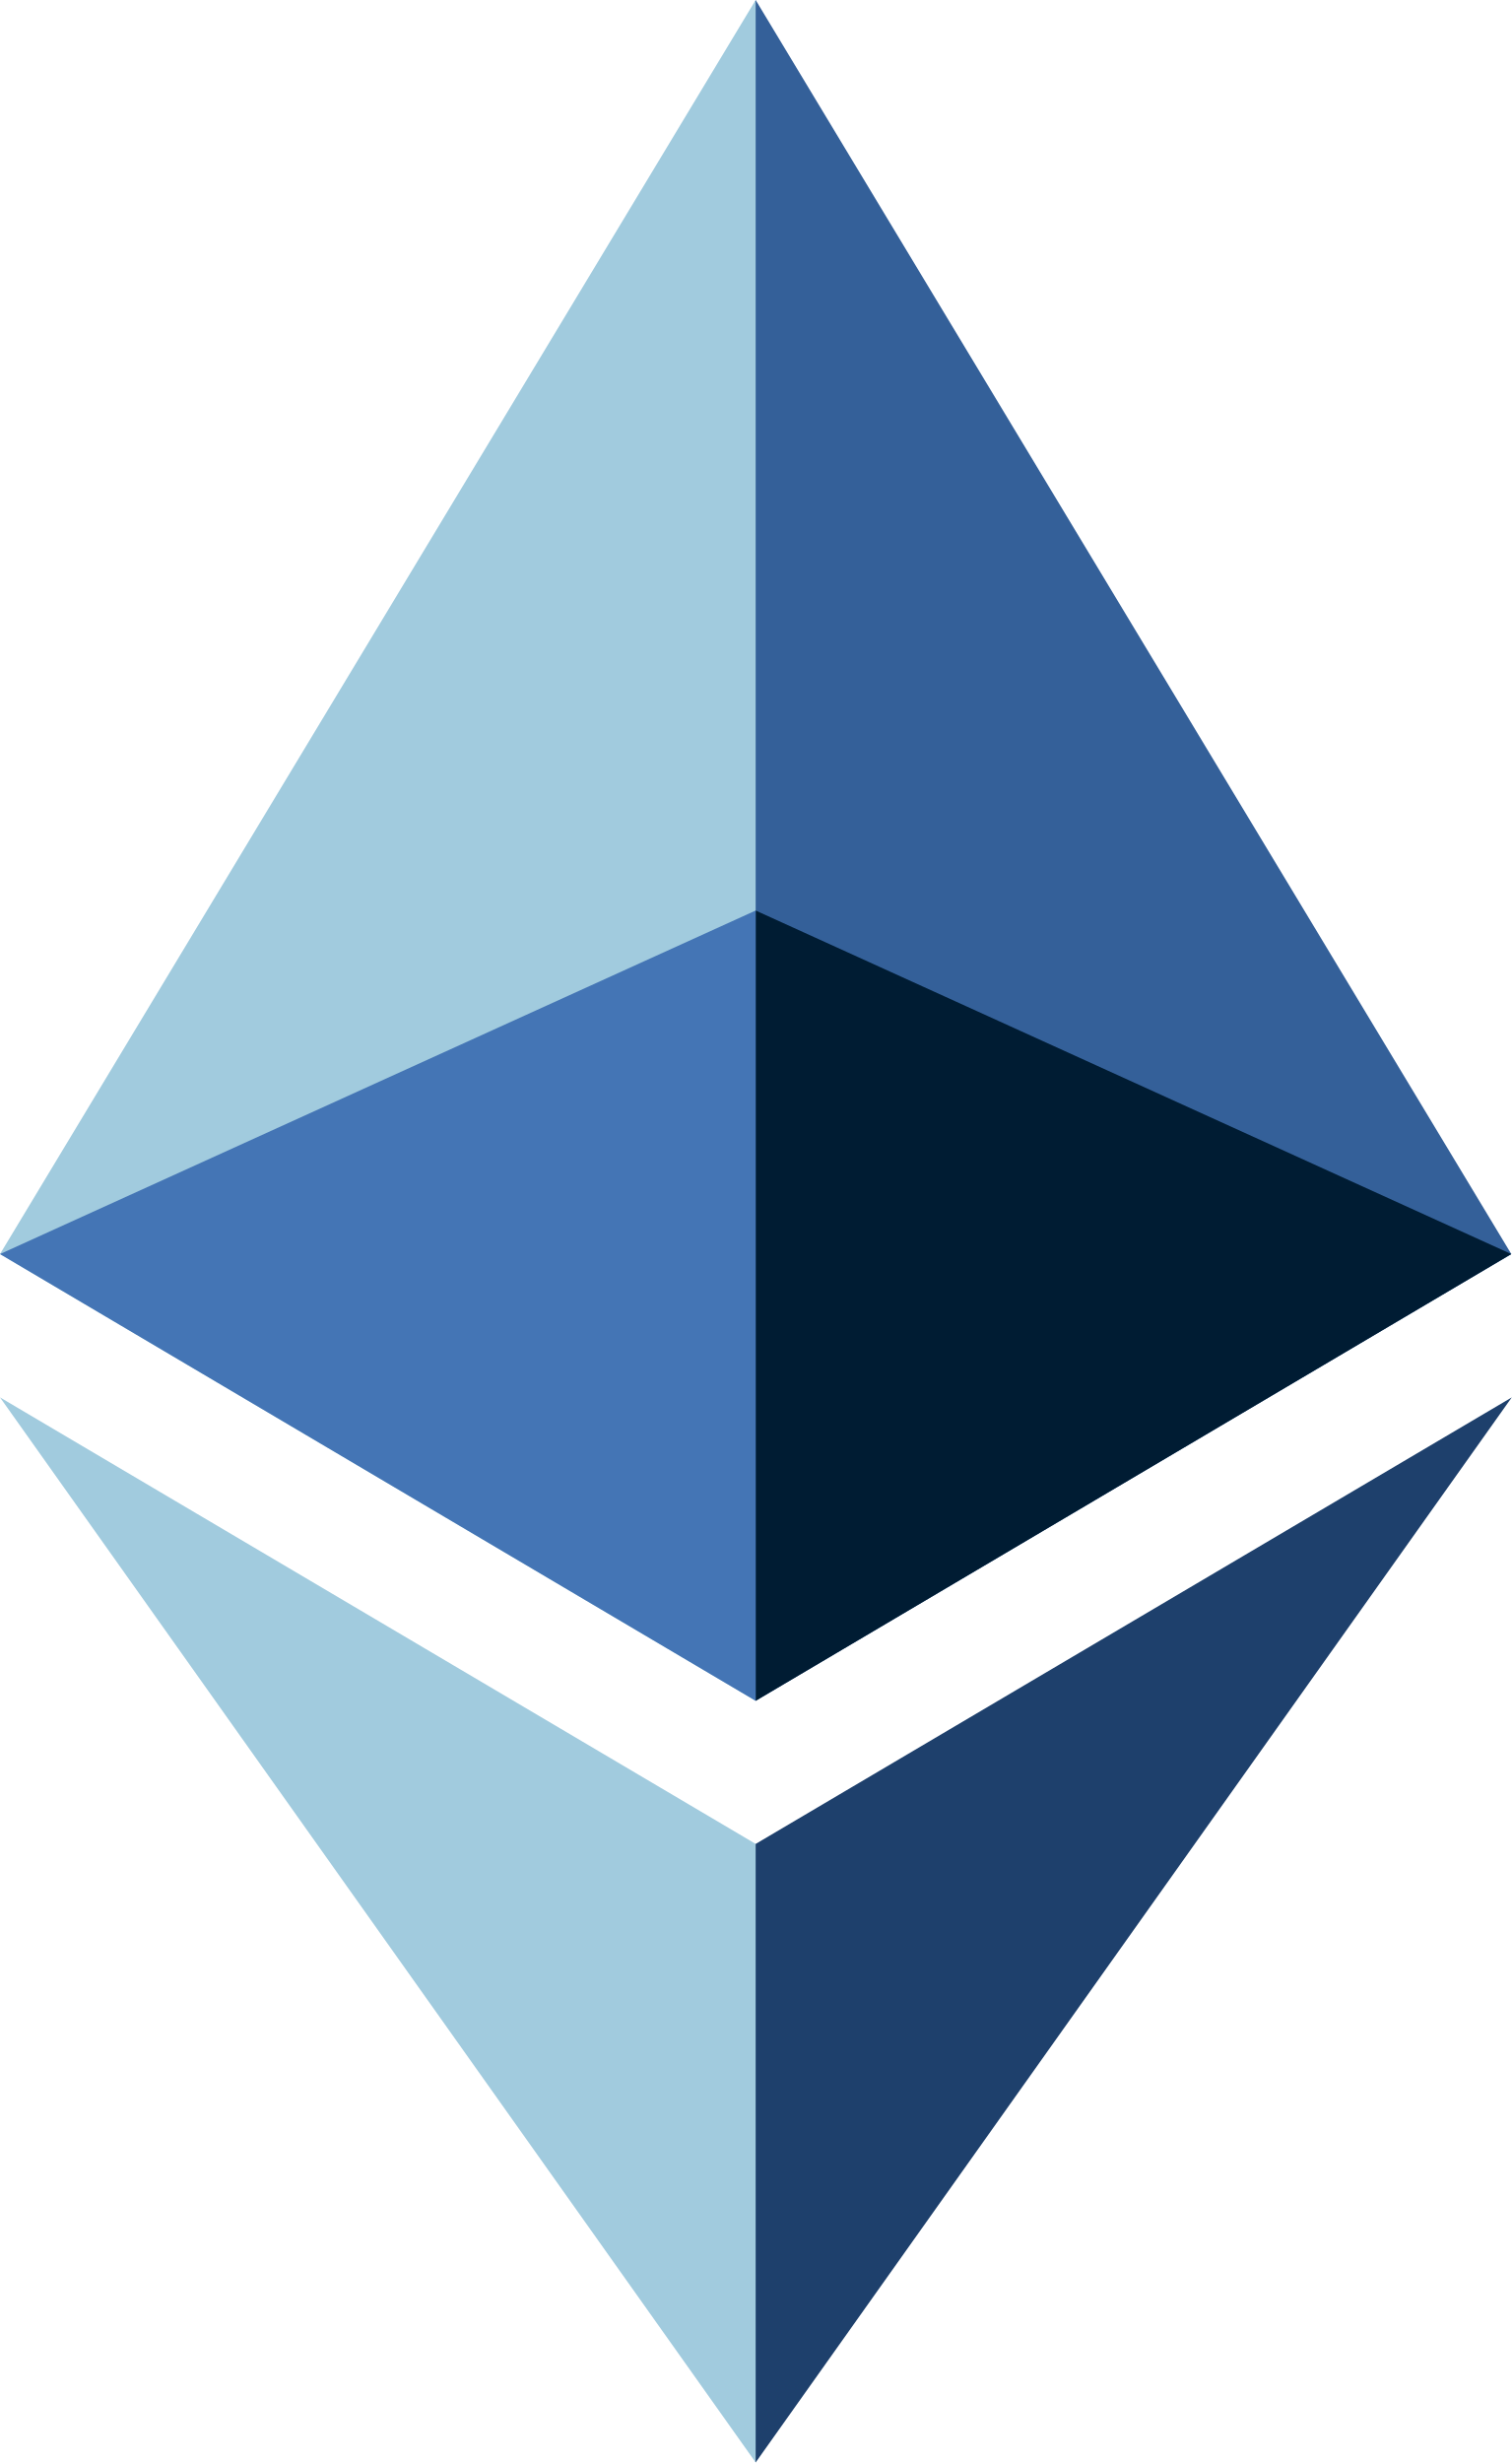
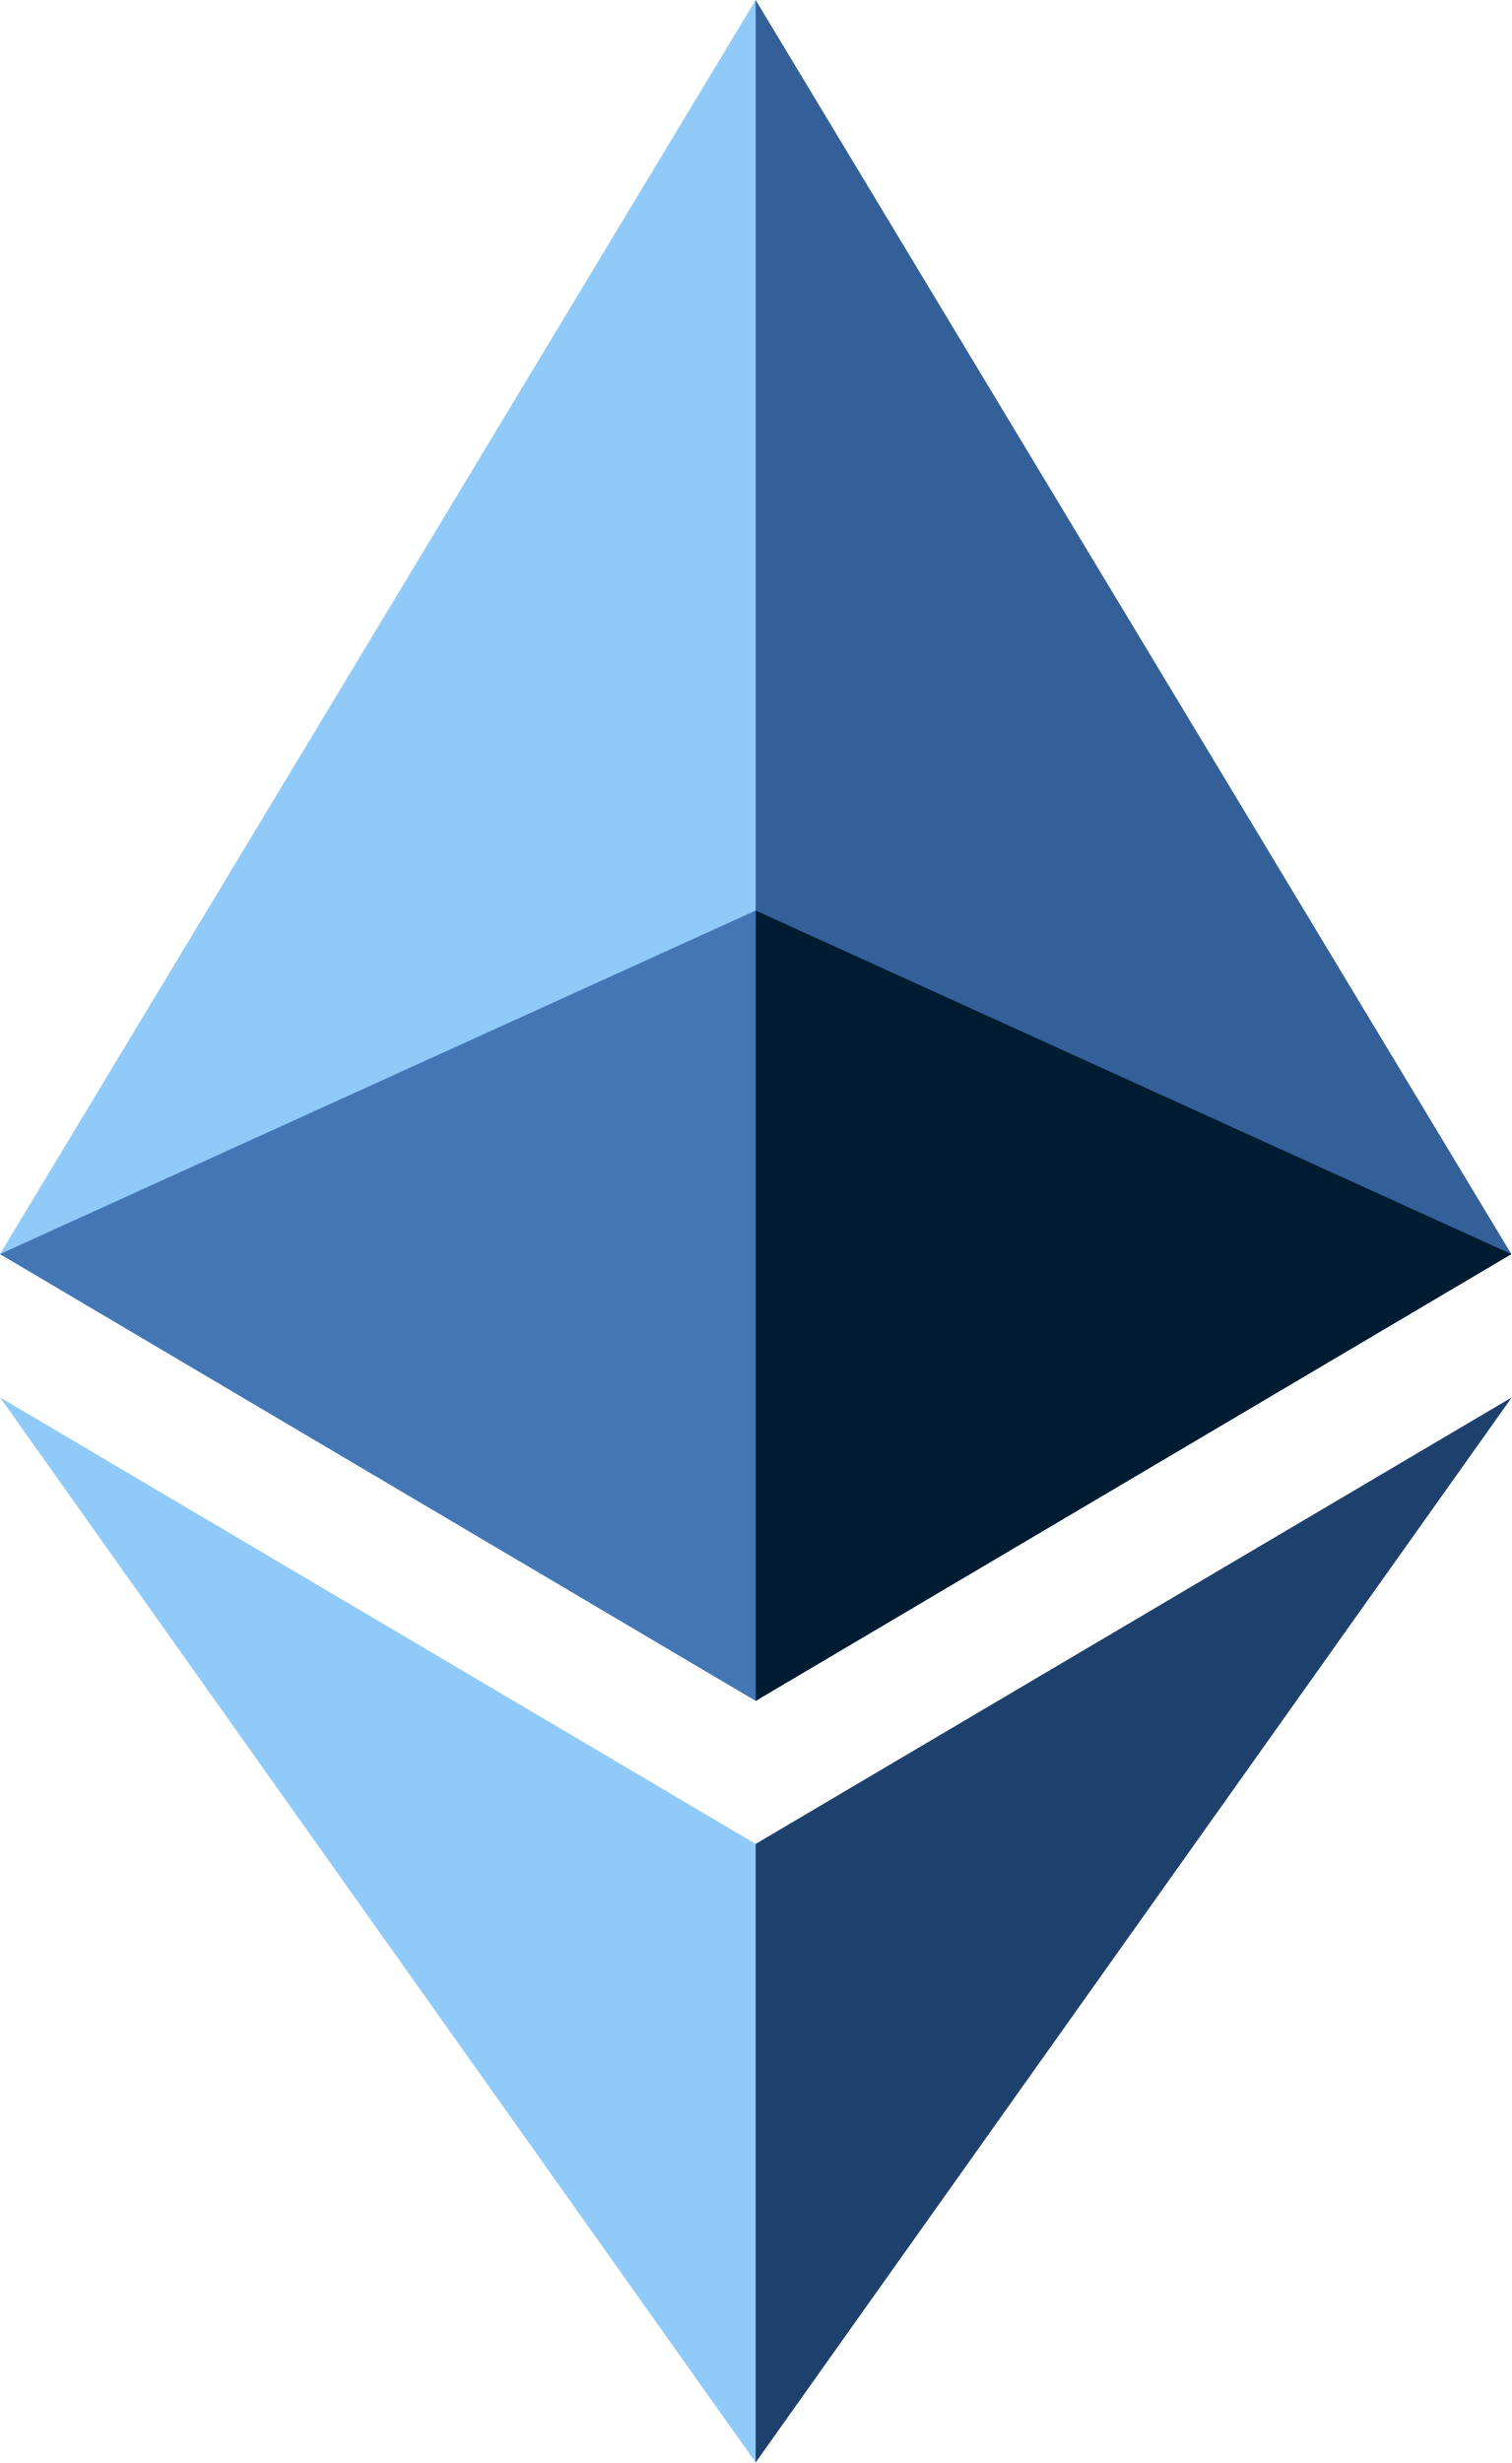
<svg xmlns="http://www.w3.org/2000/svg" width="256px" height="417px" viewBox="0 0 256 417" version="1.1" preserveAspectRatio="xMidYMid">
  <g>
    <polygon fill="#346099" points="127.961 0 125.166 9.5 125.166 285.168 127.961 287.958 255.923 212.32" />
-     <polygon fill="#a1cbde" points="127.962 0 0 212.32 127.962 287.959 127.962 154.158" />
+     <polygon fill="#90caf9" points="127.962 0 0 212.32 127.962 287.959 127.962 154.158" />
    <polygon fill="#1e406c" points="127.961 312.187 126.386 314.107 126.386 412.306 127.961 416.907 255.999 236.587" />
-     <polygon fill="#a1cbde" points="127.962 416.905 127.962 312.185 0 236.585" />
+     <polygon fill="#90caf9" points="127.962 416.905 127.962 312.185 0 236.585" />
    <polygon fill="#001c33" points="127.961 287.958 255.921 212.321 127.961 154.159" />
    <polygon fill="#4475b5" points="0.001 212.321 127.961 287.958 127.961 154.159" />
  </g>
</svg>
